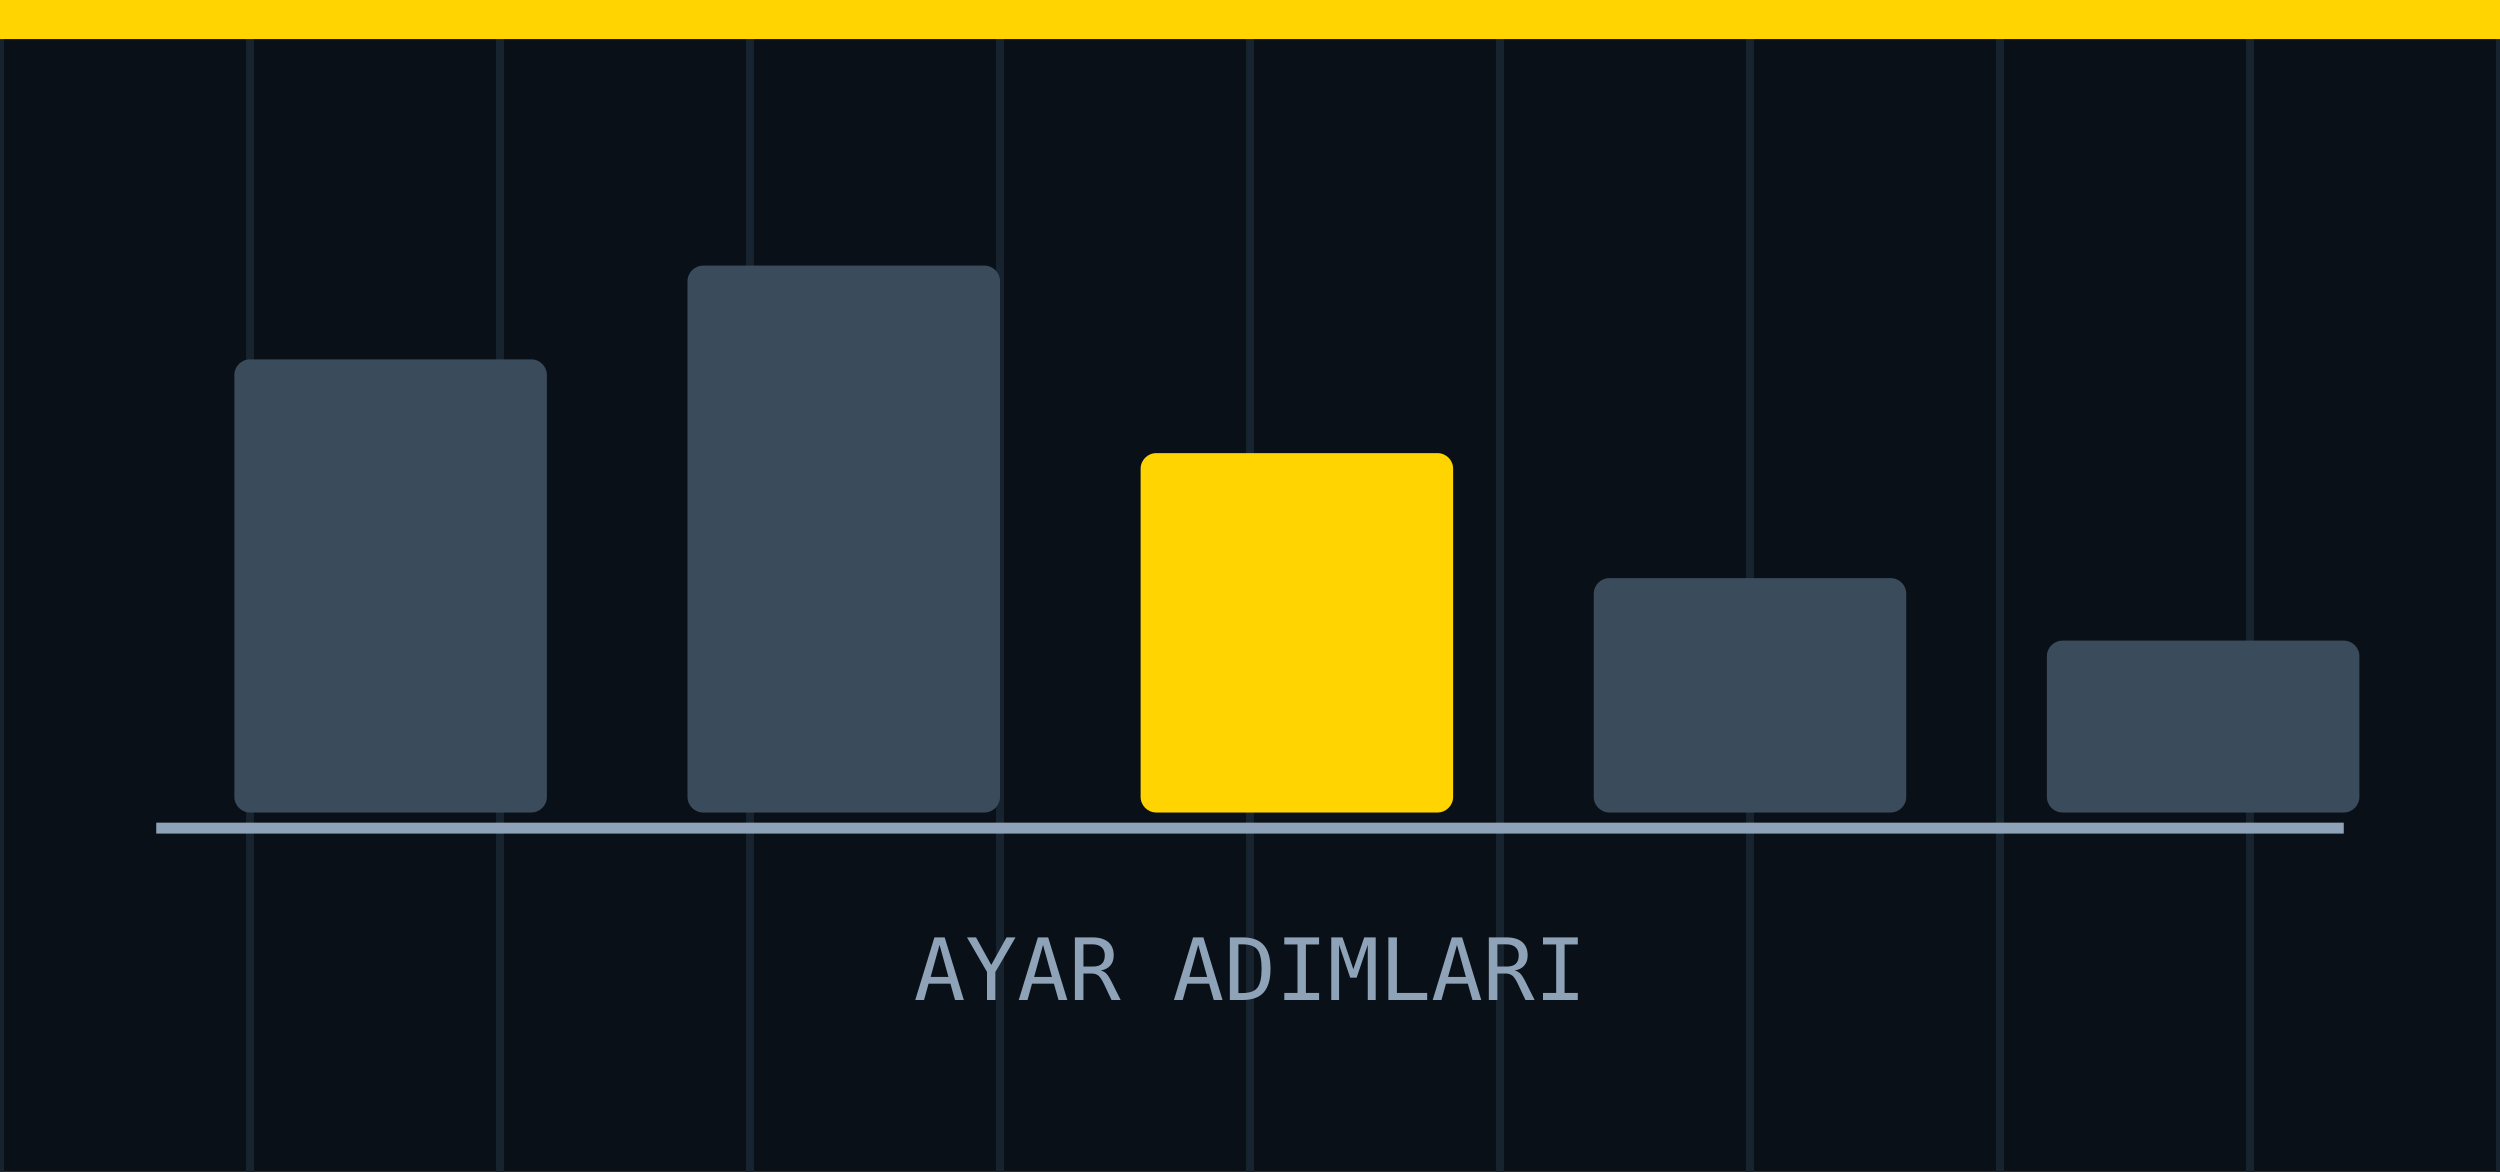
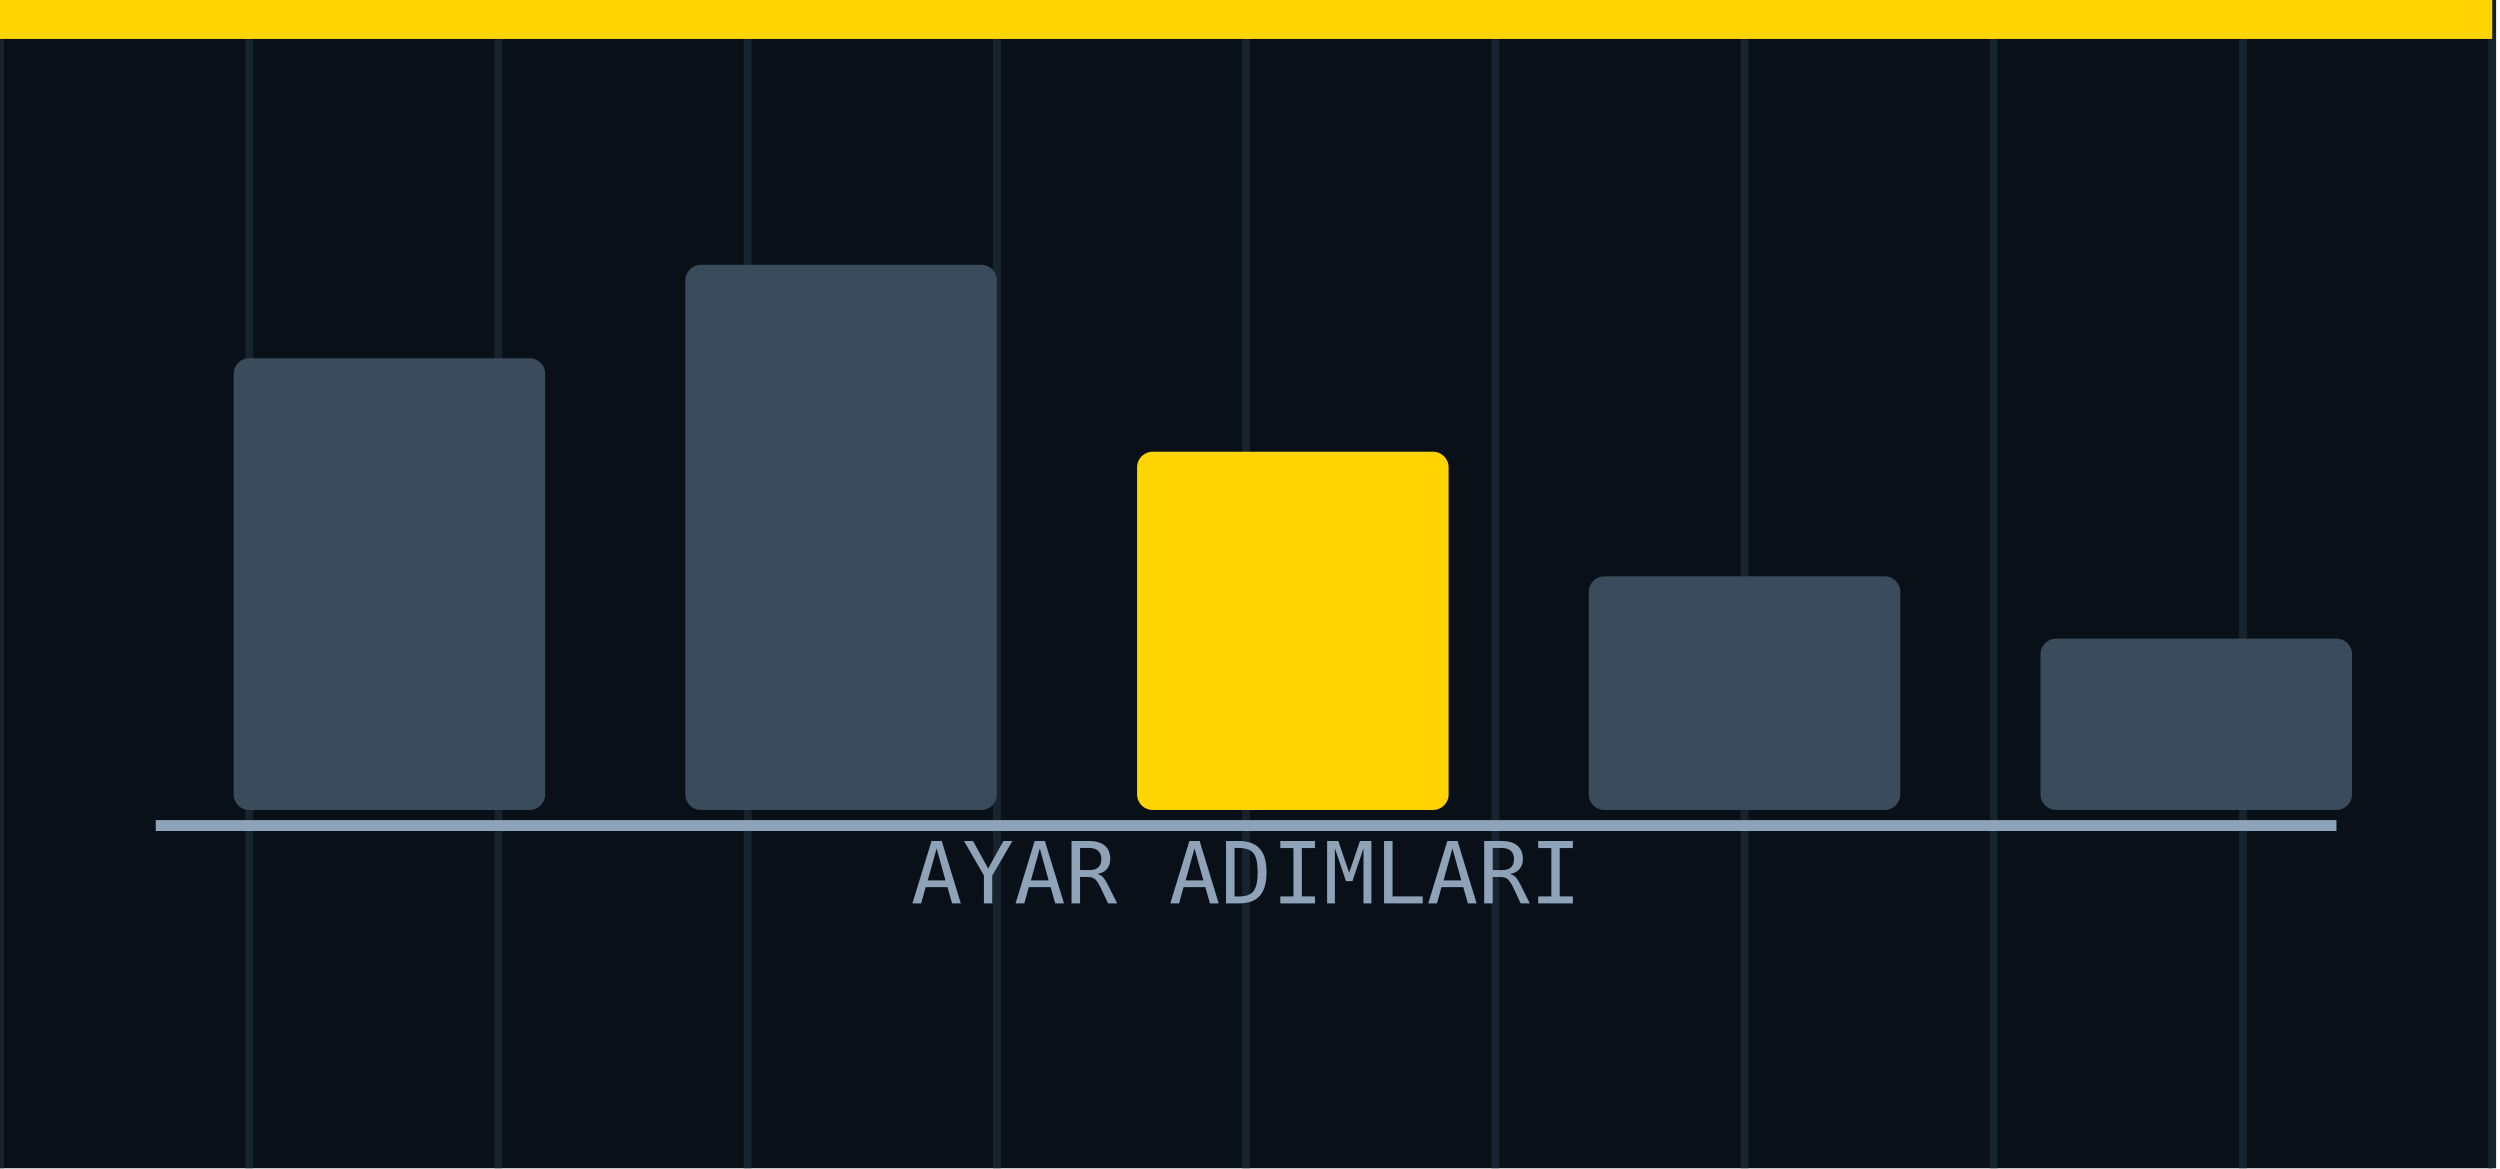
- <svg viewBox="0 0 320 150" preserveAspectRatio="xMidYMid slice" role="img" aria-hidden="true">
+ <svg viewbox="0 0 320 150" preserveaspectratio="xMidYMid slice" role="img" aria-hidden="true">
  <rect width="320" height="150" fill="#0A1017" />
  <line x1="0" y1="0" x2="0" y2="150" stroke="#17242f" stroke-width="1" />
  <line x1="32" y1="0" x2="32" y2="150" stroke="#17242f" stroke-width="1" />
  <line x1="64" y1="0" x2="64" y2="150" stroke="#17242f" stroke-width="1" />
  <line x1="96" y1="0" x2="96" y2="150" stroke="#17242f" stroke-width="1" />
  <line x1="128" y1="0" x2="128" y2="150" stroke="#17242f" stroke-width="1" />
  <line x1="160" y1="0" x2="160" y2="150" stroke="#17242f" stroke-width="1" />
  <line x1="192" y1="0" x2="192" y2="150" stroke="#17242f" stroke-width="1" />
  <line x1="224" y1="0" x2="224" y2="150" stroke="#17242f" stroke-width="1" />
  <line x1="256" y1="0" x2="256" y2="150" stroke="#17242f" stroke-width="1" />
  <line x1="288" y1="0" x2="288" y2="150" stroke="#17242f" stroke-width="1" />
  <line x1="320" y1="0" x2="320" y2="150" stroke="#17242f" stroke-width="1" />
  <rect x="0" y="0" width="320" height="5" fill="#ffd400" />
  <rect x="30" y="46" width="40" height="58" fill="#3A4B5C" rx="2" />
  <rect x="88" y="34" width="40" height="70" fill="#3A4B5C" rx="2" />
  <rect x="146" y="58" width="40" height="46" fill="#ffd400" rx="2" />
  <rect x="204" y="74" width="40" height="30" fill="#3A4B5C" rx="2" />
  <rect x="262" y="82" width="40" height="22" fill="#3A4B5C" rx="2" />
  <line x1="20" y1="106" x2="300" y2="106" stroke="#8FA3B8" stroke-width="1.4" />
-   <text x="160" y="128" fill="#8FA3B8" font-family="monospace" font-size="11" text-anchor="middle">AYAR ADIMLARI</text>
+   <text x="160" y="116" fill="#8FA3B8" font-family="monospace" font-size="11" text-anchor="middle">AYAR ADIMLARI</text>
</svg>
